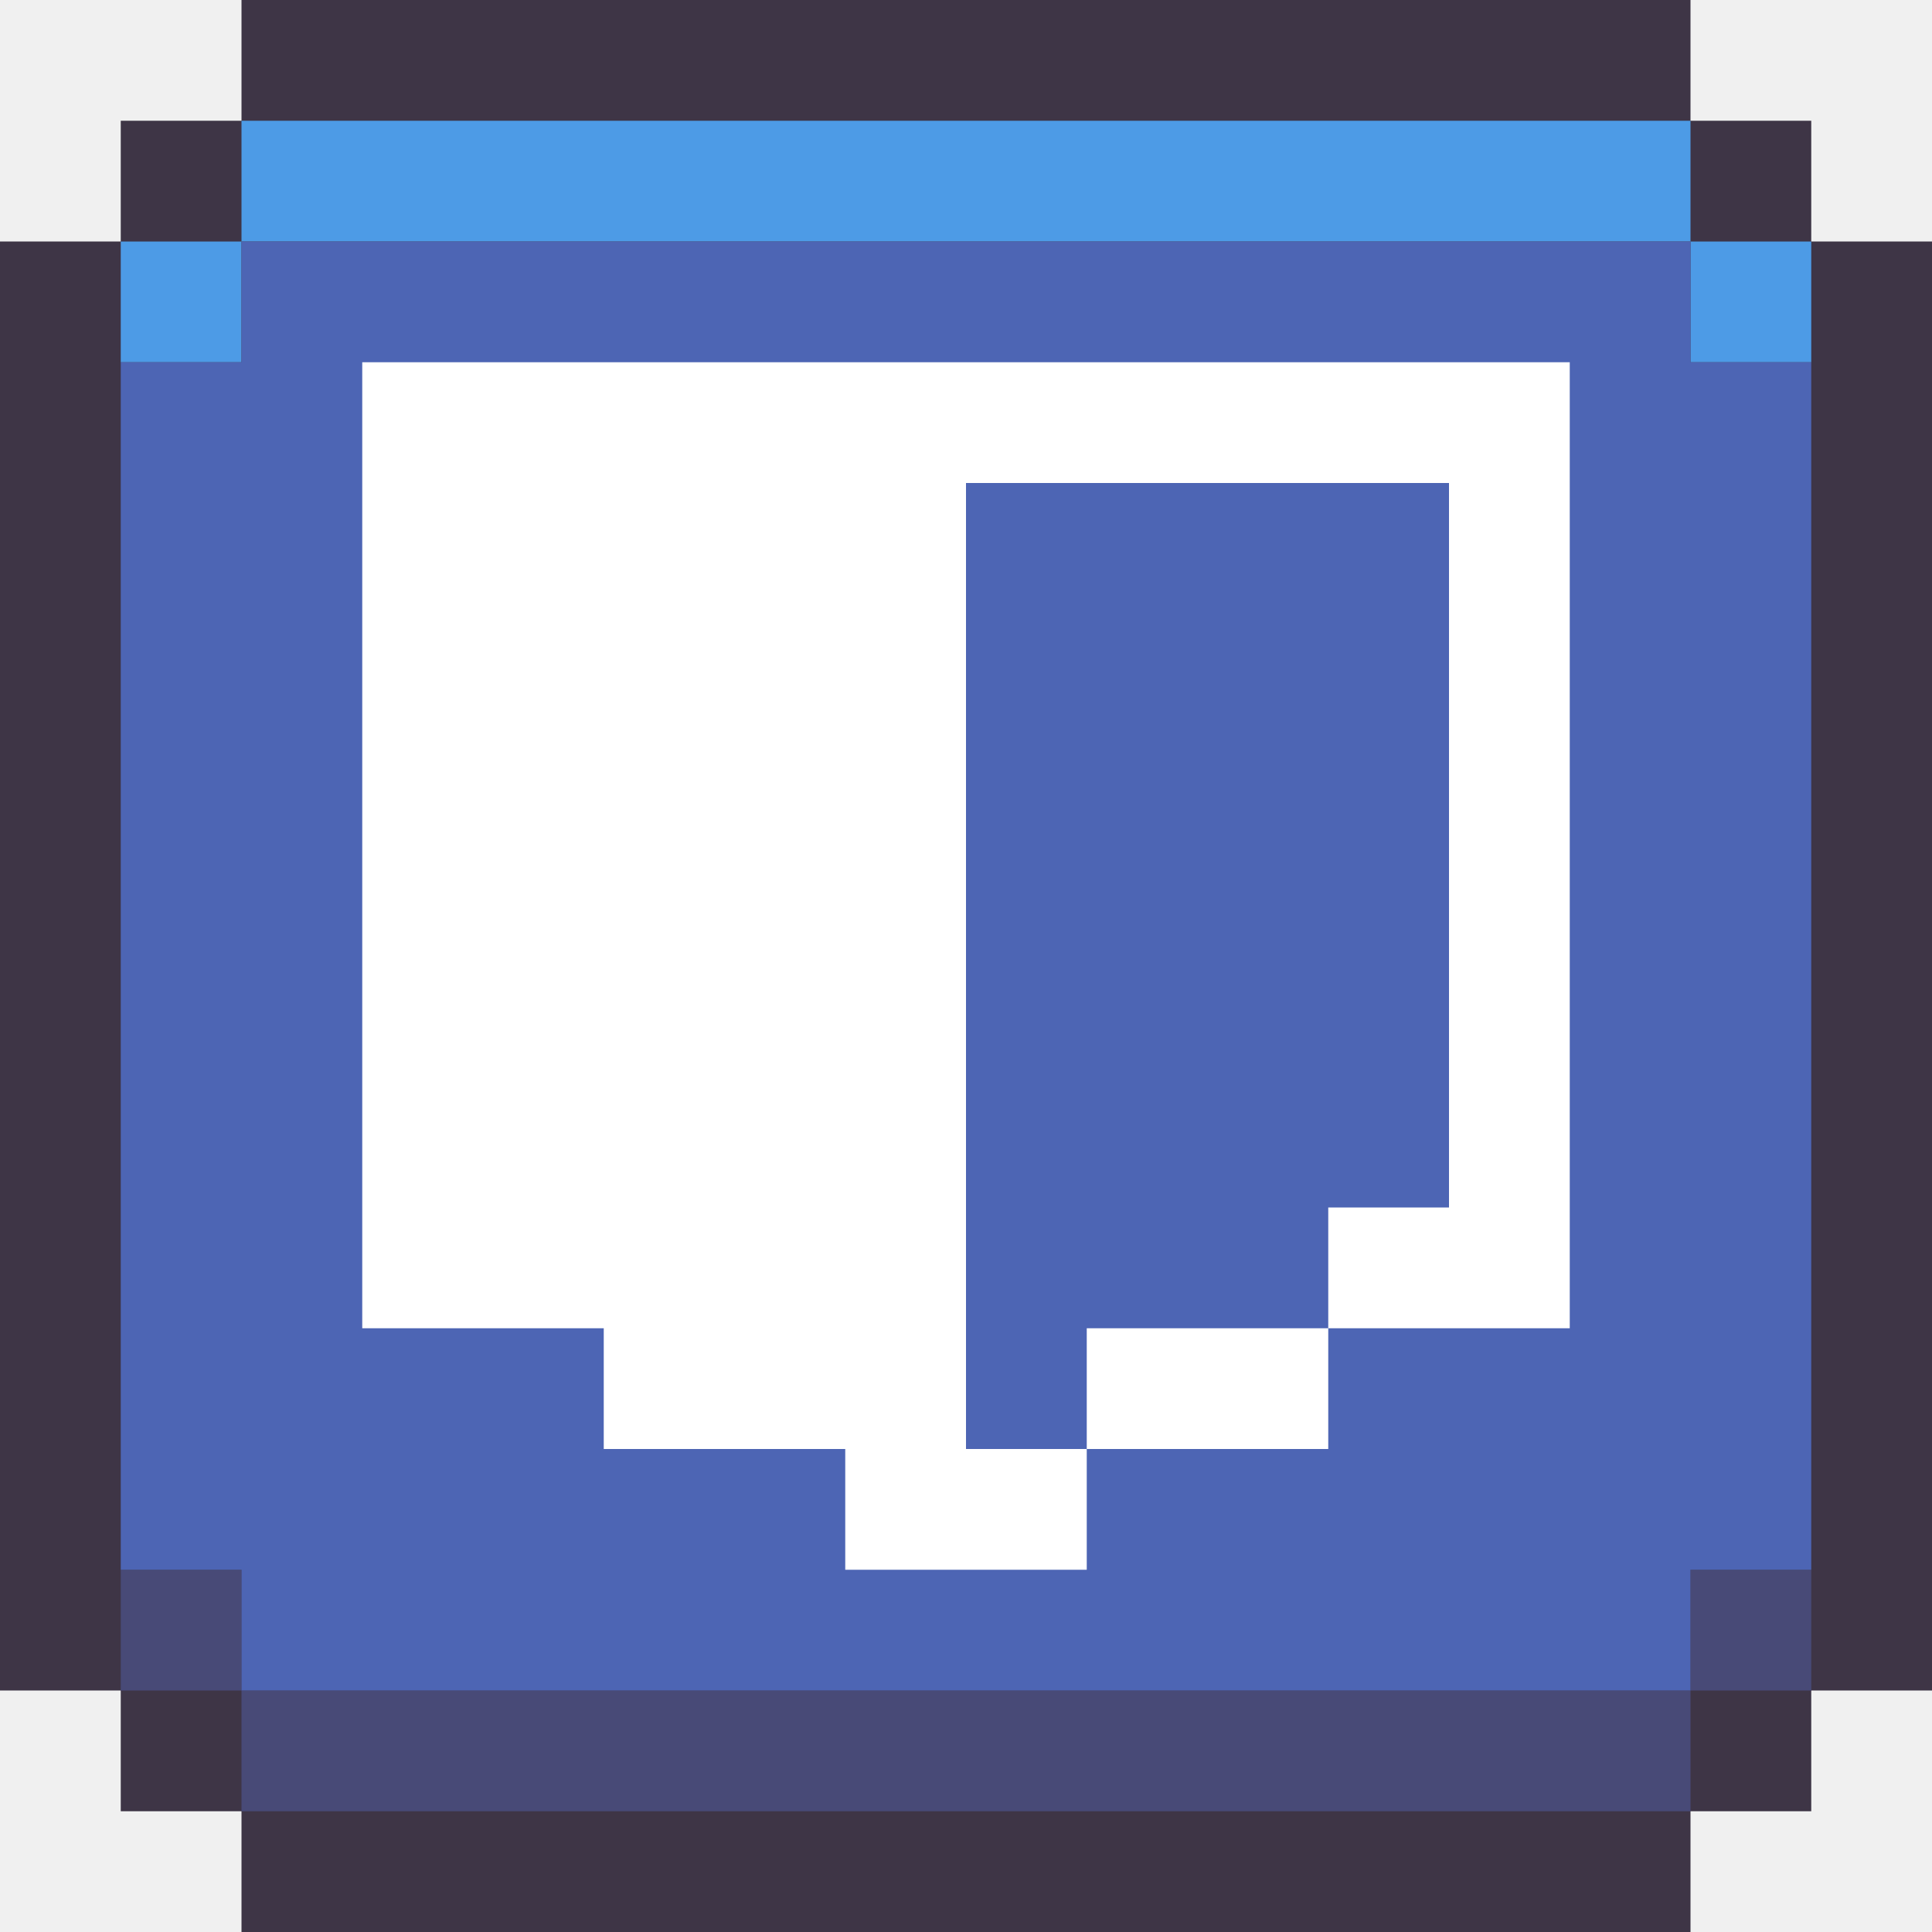
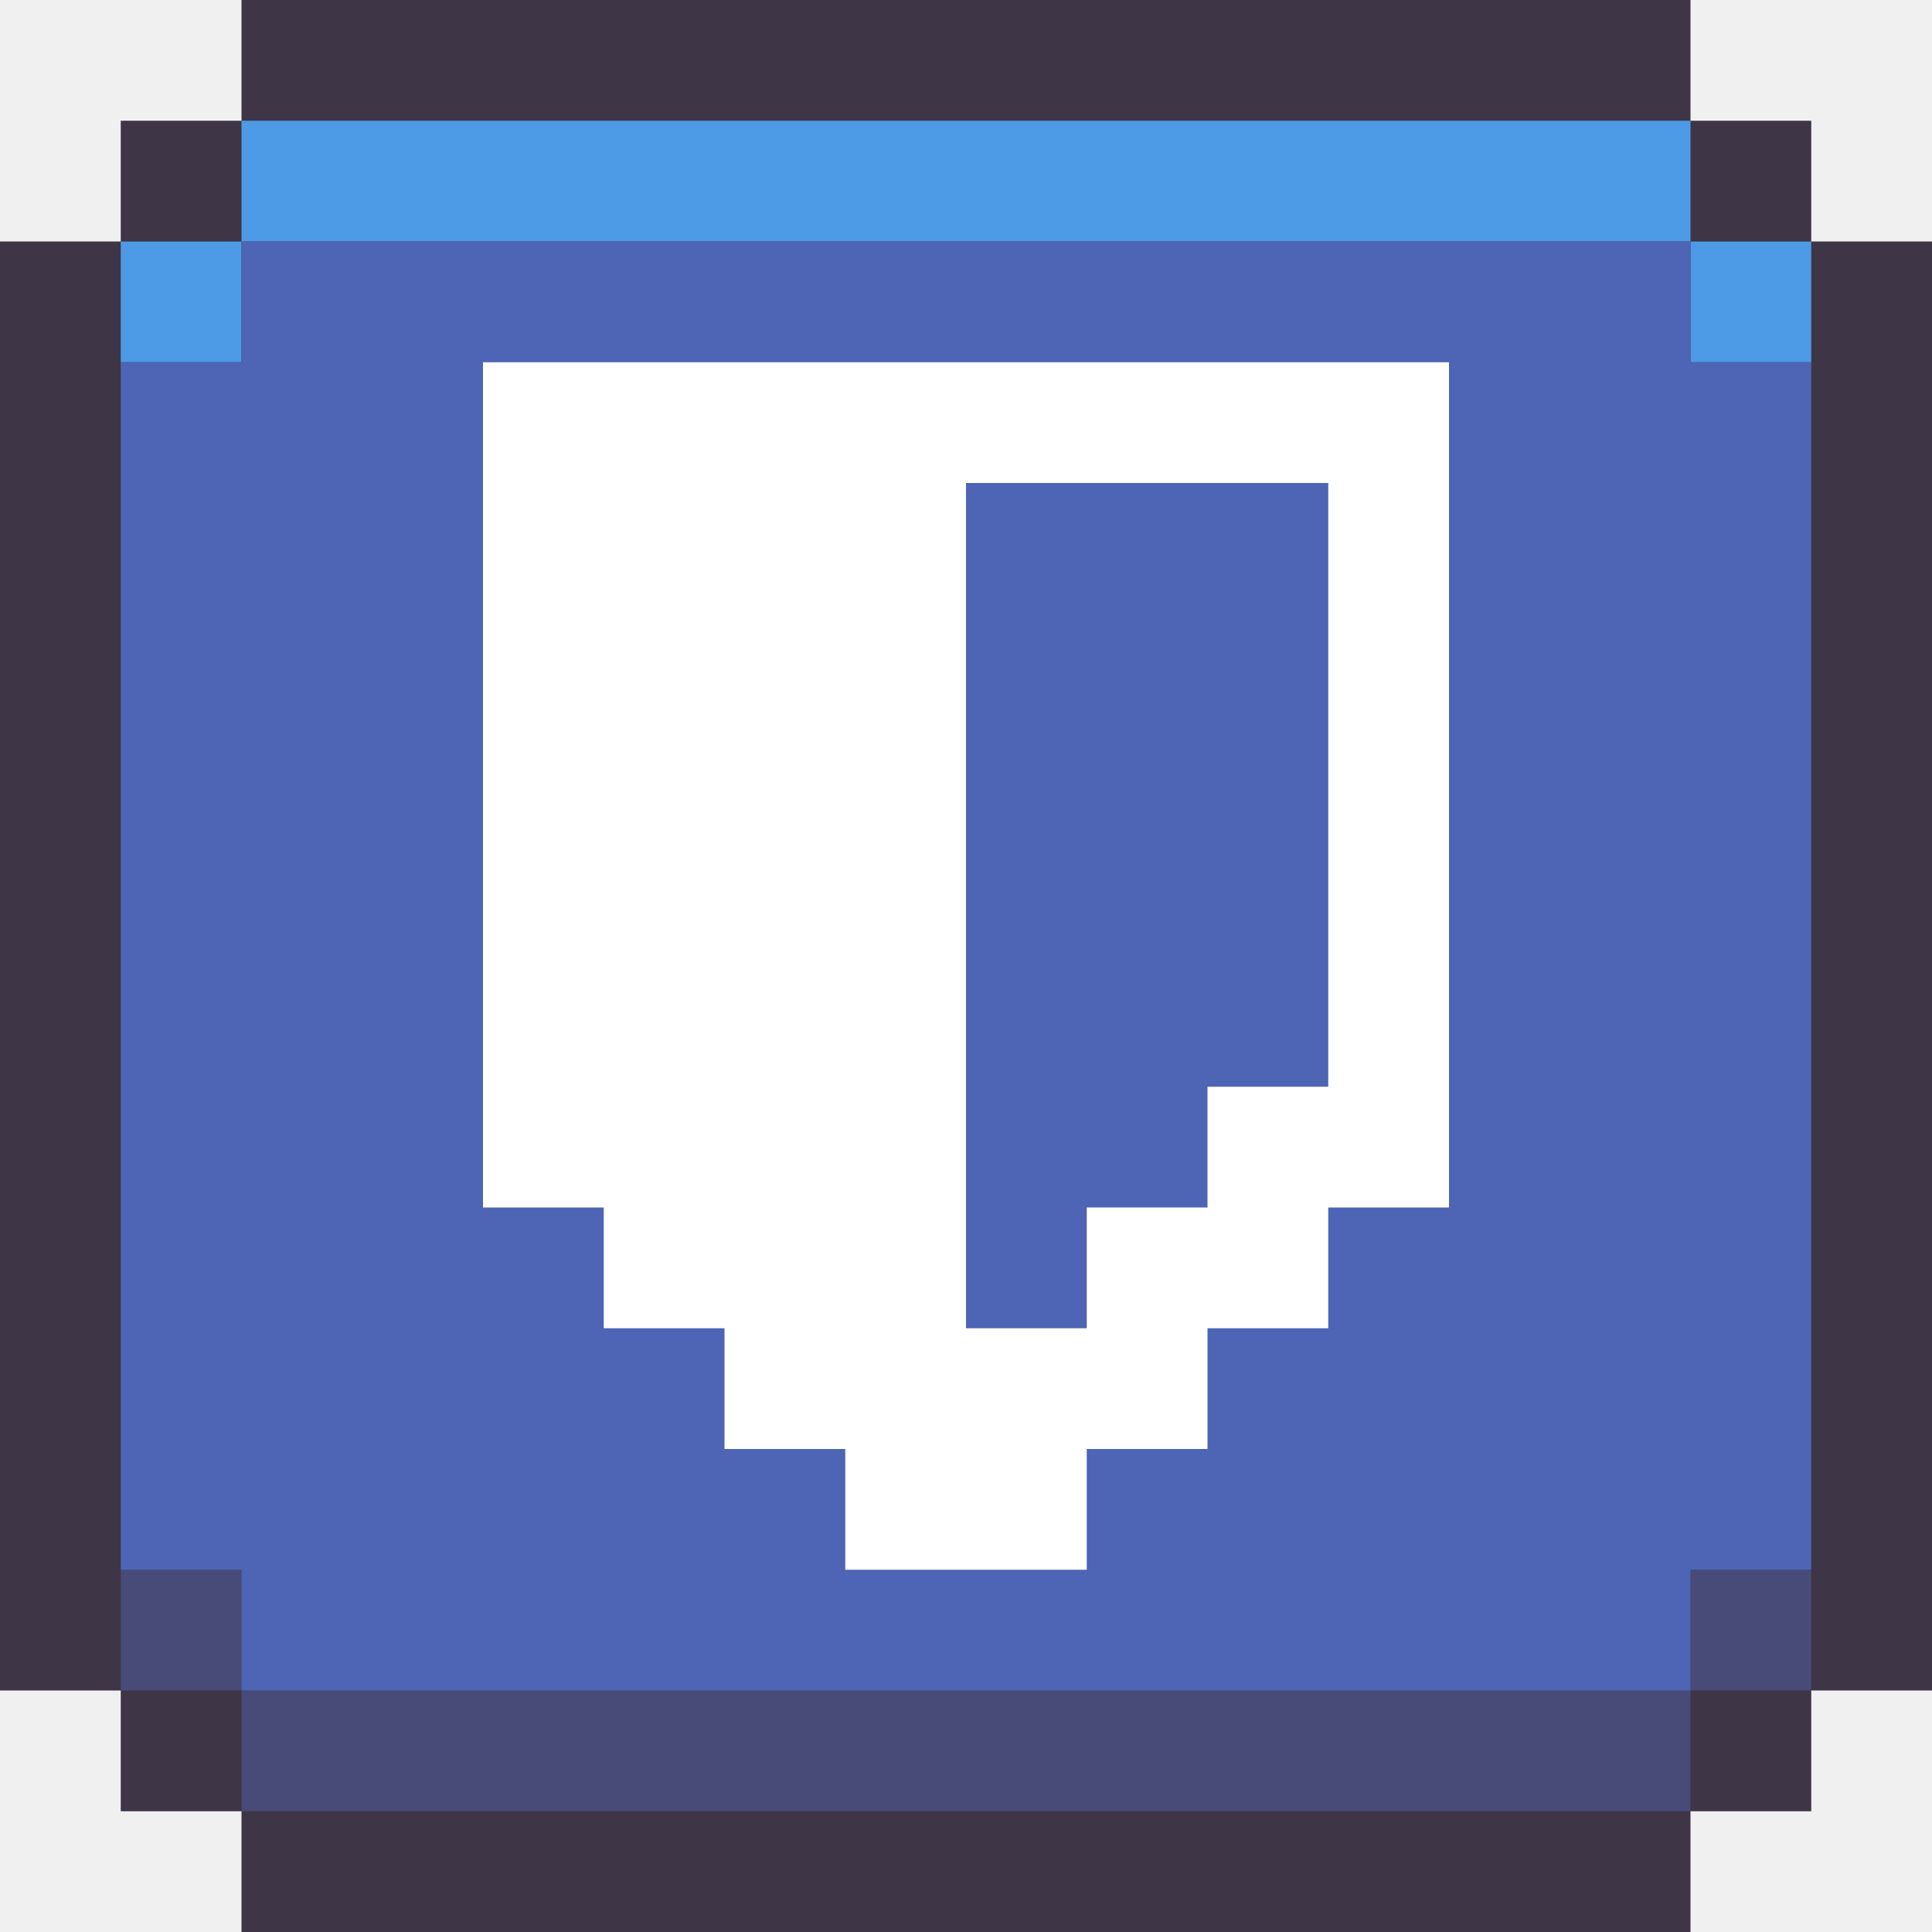
<svg xmlns="http://www.w3.org/2000/svg" width="16" height="16" viewBox="0 0 16 16" version="1.1" id="svg1">
  <defs id="defs1" />
-   <g id="layer1">
+   <g id="layer1" style="display:inline">
    <path style="display:inline;fill:#3e3546" d="m 2,0 h 12 v 1 h 1 v 1 h 1 v 12 h -1 v 1 h -1 v 1 H 2 V 15 H 1 V 14 H 0 V 2 H 1 V 1 h 1 z" id="path1" />
    <path style="display:inline;fill:#4d9be6;fill-opacity:1" d="M 1,2 V 3 H 2 V 2 h 12 v 1 h 1 V 2 c 0,0 -1,0 -1,0 V 1 H 2 v 1 z" id="path2" />
    <path style="display:inline;fill:#484a77;fill-opacity:1" d="m 1,13 v 1 h 1 v 1 h 12 v -1 h 1 v -1 h -1 v 1 H 2 v -1 z" id="path3" />
    <path style="display:inline;fill:#4d65b4;fill-opacity:1" d="M 1,3 H 2 V 2 h 12 v 1 h 1 v 10 h -1 v 1 H 2 V 13 H 1 Z" id="path4" />
-     <path style="display:inline;fill:#ffffff;fill-opacity:1" d="m 3,3 h 10 v 8 h -2 v 1 H 9 v 1 H 7 V 12 H 5 V 11 H 3 Z" id="path5" />
-     <path style="display:inline;fill:#4d65b4;fill-opacity:1" d="m 8,4 h 4 v 6 h -1 v 1 H 9 v 1 H 8 Z" id="path6" />
+     <path style="display:inline;fill:#ffffff;fill-opacity:1" d="m 4,3 h 8 v 7 h -1 v 1 h -1 v 1 H 9 v 1 H 7 V 12 H 6 V 11 H 5 V 10 H 4 Z" id="path5" />
+     <path style="display:inline;fill:#4d65b4;fill-opacity:1" d="m 8,4 h 3 v 5 h -1 v 1 H 9 v 1 H 8 Z" id="path6" />
  </g>
</svg>
